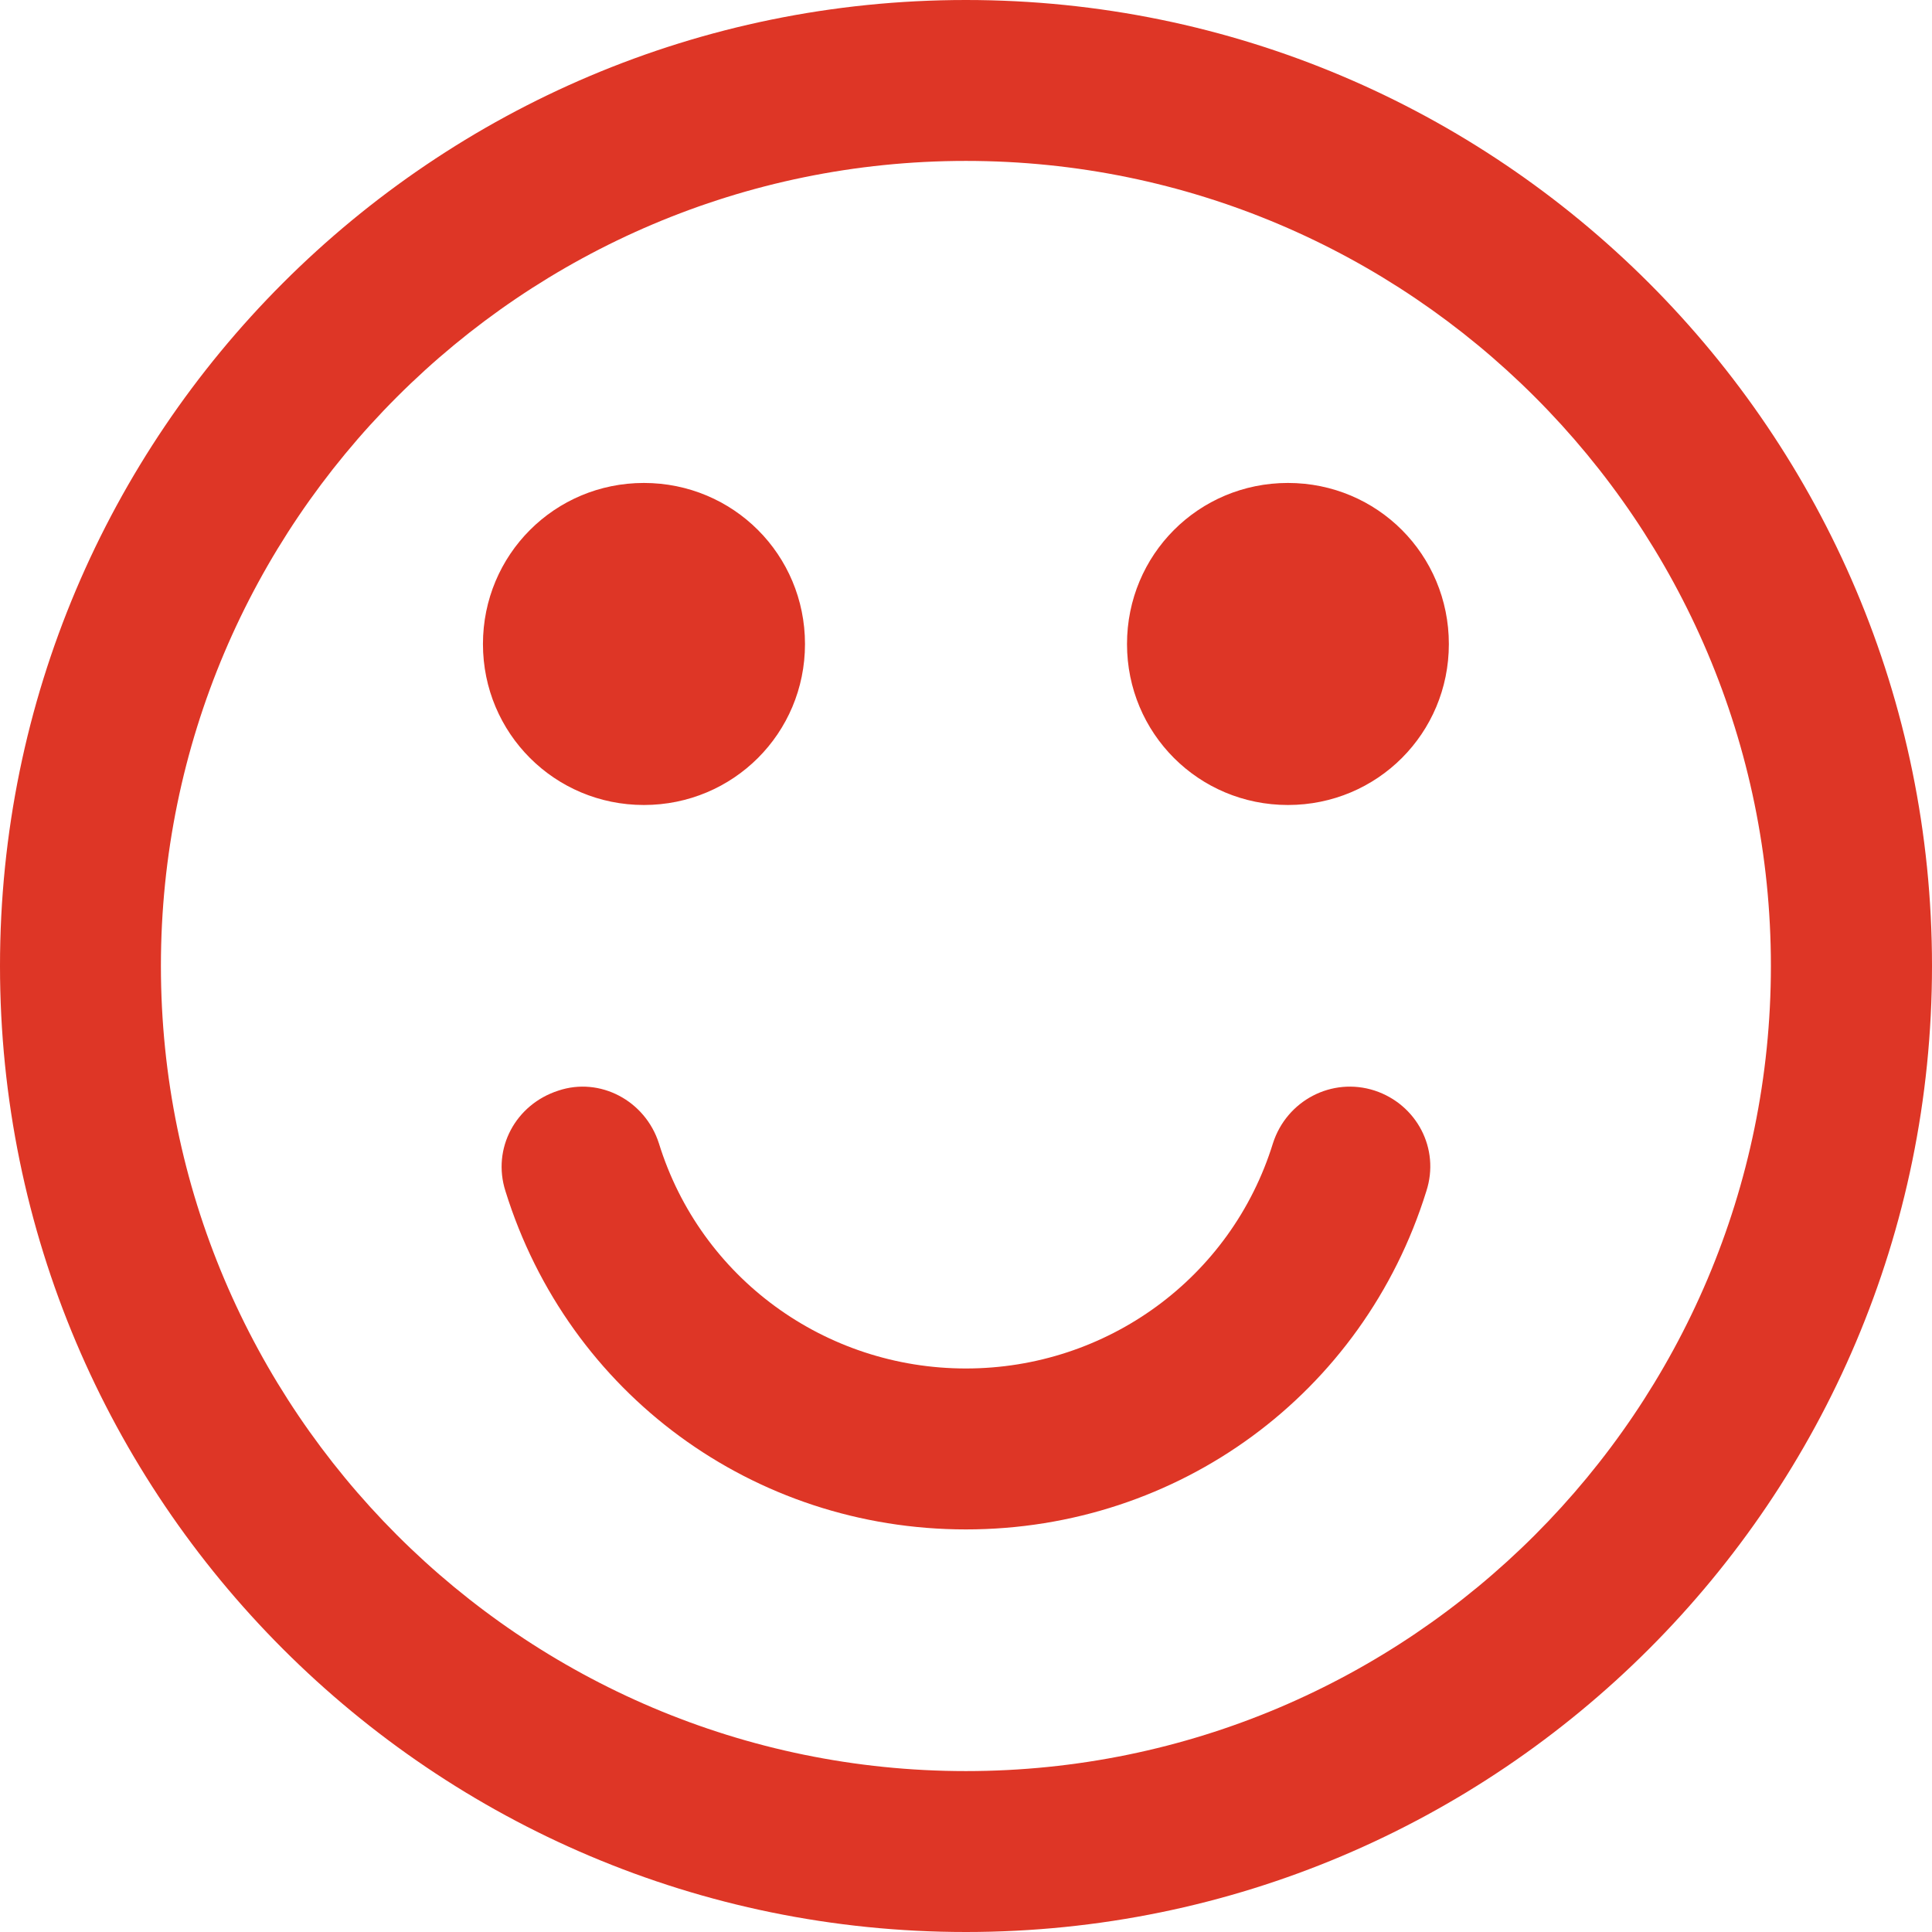
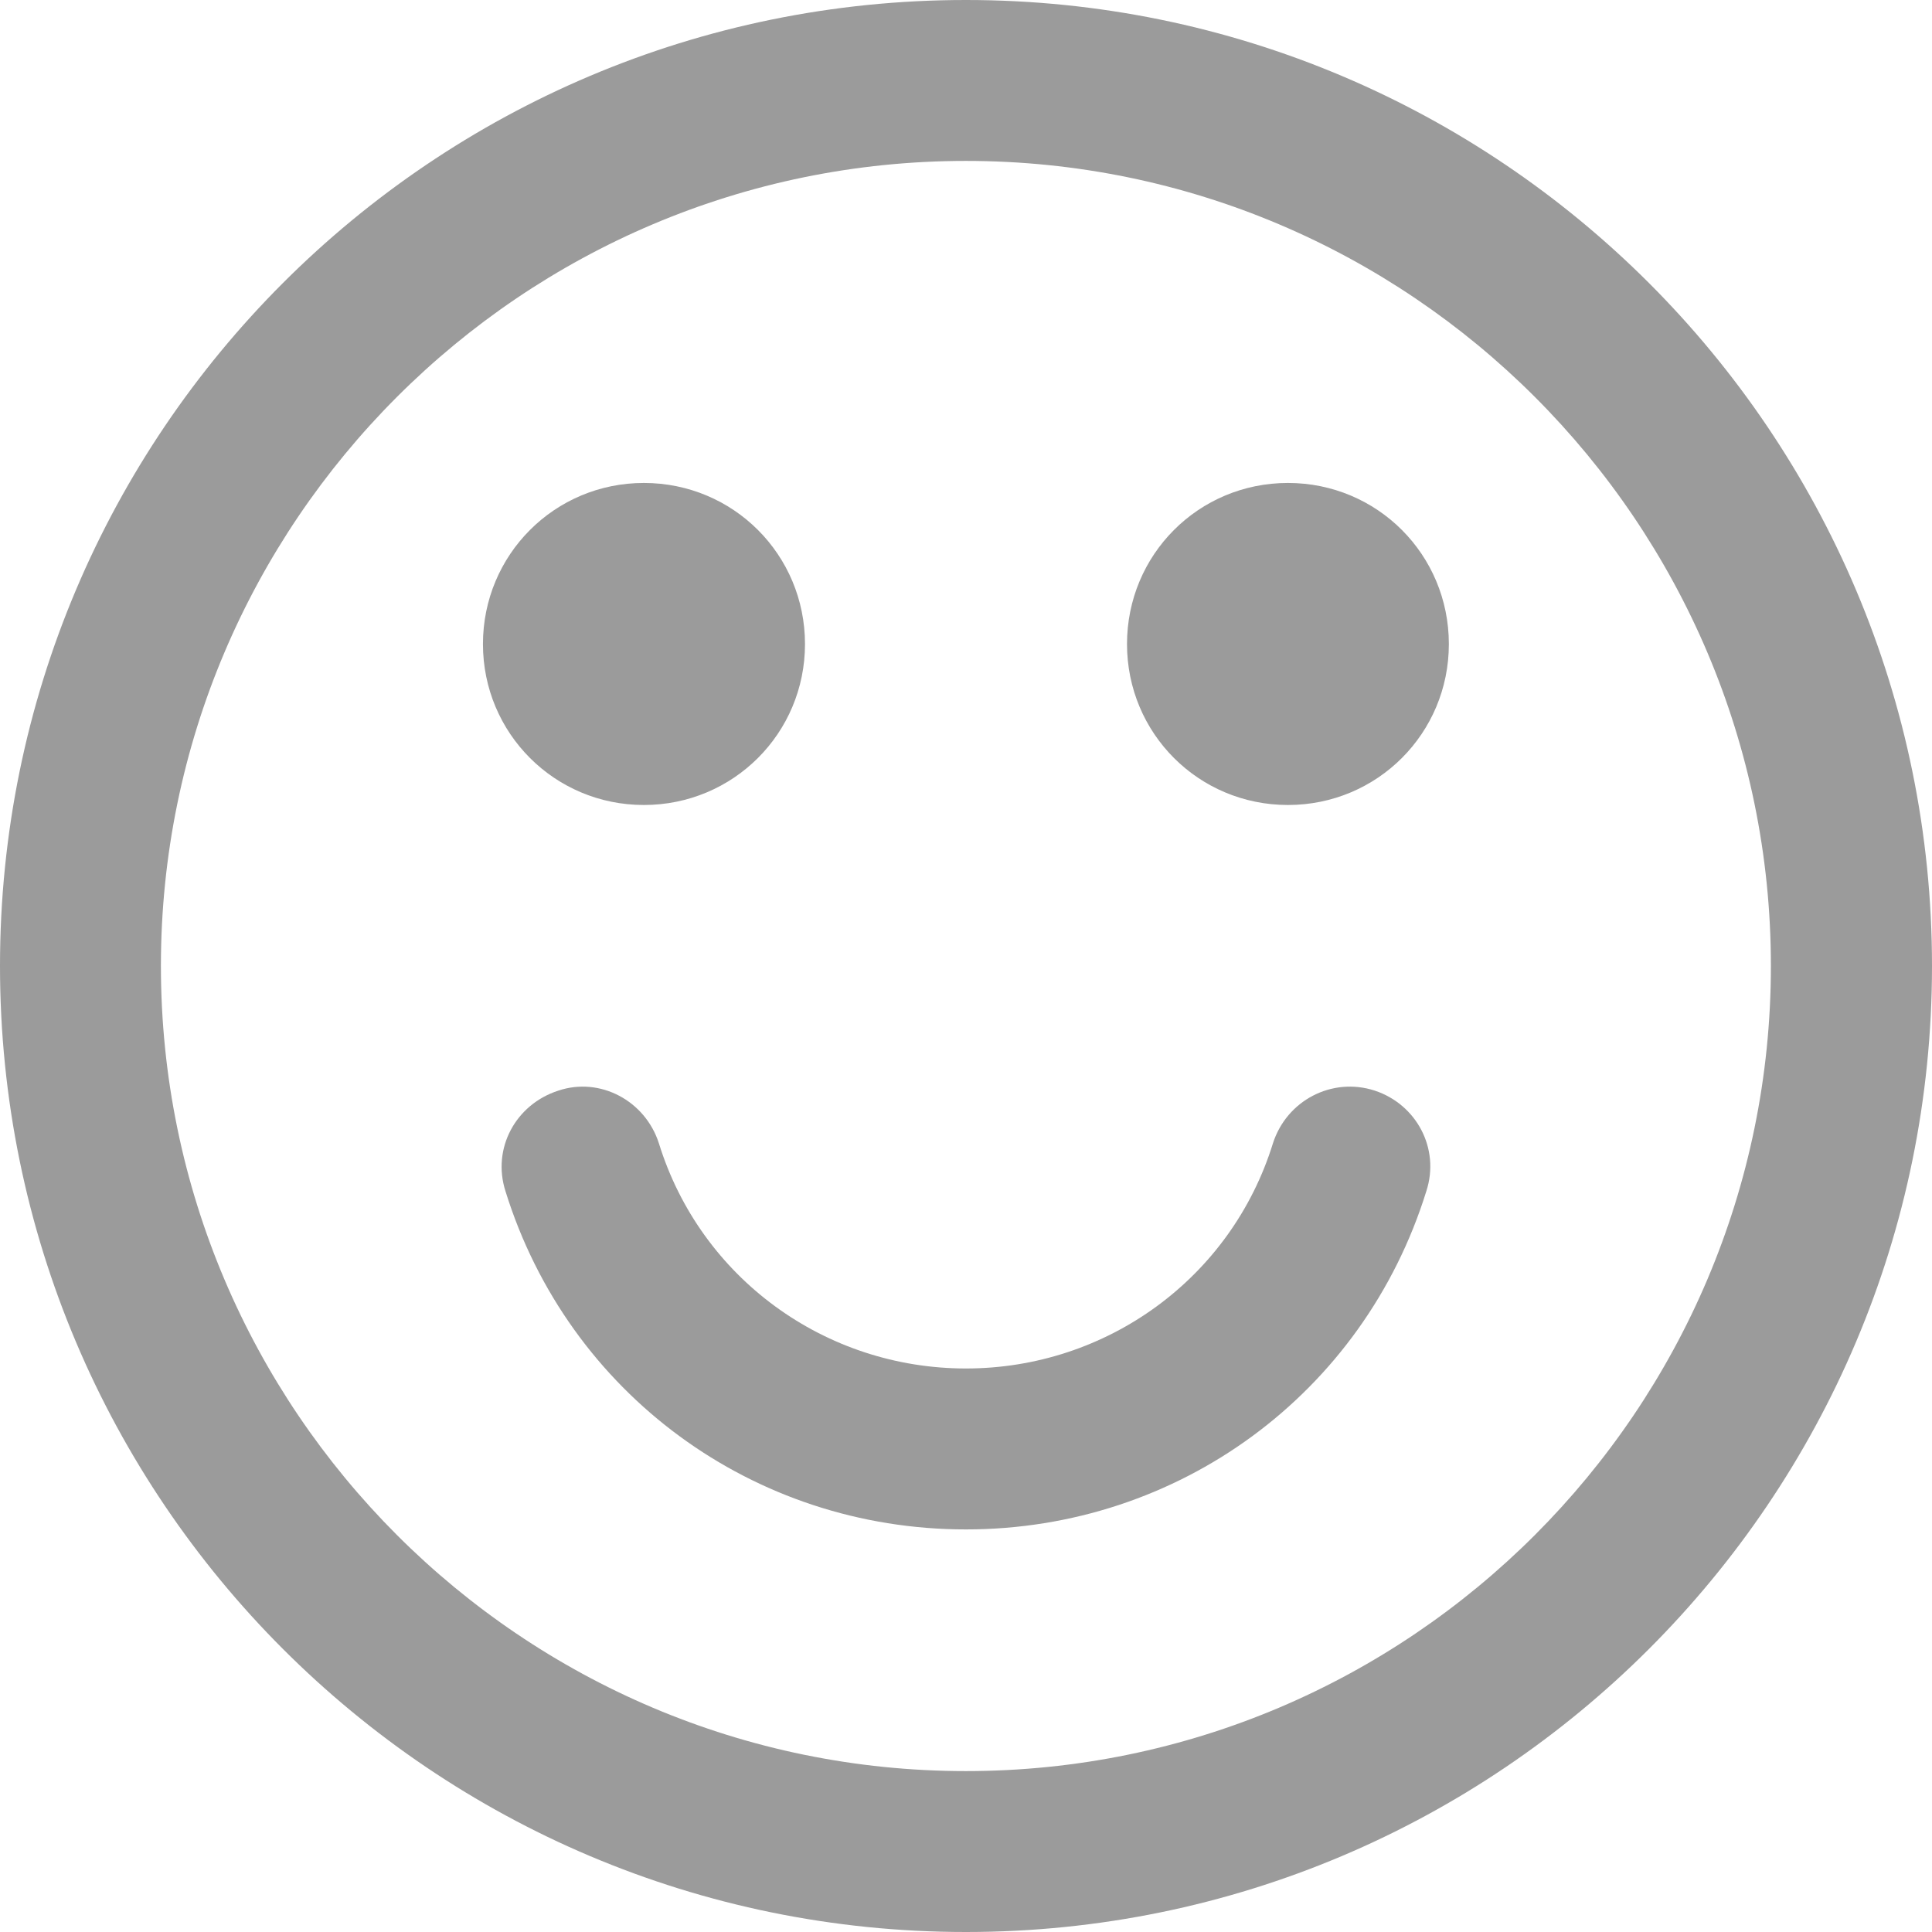
<svg xmlns="http://www.w3.org/2000/svg" width="80px" height="80px" viewBox="0 0 80 80" version="1.1">
  <defs />
  <g id="Page-1" stroke="none" stroke-width="1" fill="none" fill-rule="evenodd">
-     <g id="Home" transform="translate(-586, -1760)">
+     <g id="Black-Pixel" transform="translate(-586, -1760)">
      <g id="Professional" transform="translate(0, 1627)">
        <g id="Group-2" transform="translate(185, 133)">
          <g id="Feels" transform="translate(378, 0)">
            <g id="icon.how-it-feels" transform="translate(23, 0)">
              <rect id="Rectangle-5" fill="#FFFFFF" x="0" y="0" width="80" height="80" />
-               <path d="M53.331,33.333 C49.63,33.333 46.667,30.363 46.667,26.669 C46.667,22.968 49.63,19.998 53.331,19.998 C57.032,19.998 59.994,22.968 59.994,26.669 C59.994,30.363 57.032,33.333 53.331,33.333 M39.996,63.33 C31.194,63.33 23.536,57.708 20.931,49.326 C20.363,47.554 21.351,45.727 23.124,45.159 C24.842,44.584 26.716,45.571 27.284,47.344 C29.01,52.919 34.165,56.666 39.996,56.666 C45.828,56.666 50.983,52.919 52.709,47.344 C53.276,45.571 55.15,44.584 56.923,45.159 C58.649,45.727 59.637,47.554 59.061,49.326 C56.456,57.708 48.798,63.33 39.996,63.33 M26.661,33.333 C22.968,33.333 19.998,30.363 19.998,26.669 C19.998,22.968 22.968,19.998 26.661,19.998 C30.363,19.998 33.333,22.968 33.333,26.669 C33.333,30.363 30.363,33.333 26.661,33.333 M39.996,6.663 C21.615,6.663 6.663,21.615 6.663,39.996 C6.663,58.385 21.615,73.337 39.996,73.337 C58.377,73.337 73.329,58.385 73.329,39.996 C73.329,21.615 58.377,6.663 39.996,6.663 M39.996,80 C17.914,80 0,62.086 0,39.996 C0,17.914 17.914,0 39.996,0 C62.078,0 80,17.914 80,39.996 C80,62.086 62.078,80 39.996,80" fill="#DE3626" />
+               <path d="M53.331,33.333 C49.63,33.333 46.667,30.363 46.667,26.669 C46.667,22.968 49.63,19.998 53.331,19.998 C57.032,19.998 59.994,22.968 59.994,26.669 C59.994,30.363 57.032,33.333 53.331,33.333 M39.996,63.33 C31.194,63.33 23.536,57.708 20.931,49.326 C20.363,47.554 21.351,45.727 23.124,45.159 C24.842,44.584 26.716,45.571 27.284,47.344 C29.01,52.919 34.165,56.666 39.996,56.666 C45.828,56.666 50.983,52.919 52.709,47.344 C53.276,45.571 55.15,44.584 56.923,45.159 C58.649,45.727 59.637,47.554 59.061,49.326 C56.456,57.708 48.798,63.33 39.996,63.33 M26.661,33.333 C22.968,33.333 19.998,30.363 19.998,26.669 C19.998,22.968 22.968,19.998 26.661,19.998 C30.363,19.998 33.333,22.968 33.333,26.669 C33.333,30.363 30.363,33.333 26.661,33.333 M39.996,6.663 C21.615,6.663 6.663,21.615 6.663,39.996 C6.663,58.385 21.615,73.337 39.996,73.337 C58.377,73.337 73.329,58.385 73.329,39.996 C73.329,21.615 58.377,6.663 39.996,6.663 M39.996,80 C17.914,80 0,62.086 0,39.996 C0,17.914 17.914,0 39.996,0 C62.078,0 80,17.914 80,39.996 C80,62.086 62.078,80 39.996,80" fill="#9B9B9B" />
            </g>
          </g>
        </g>
      </g>
    </g>
  </g>
</svg>
